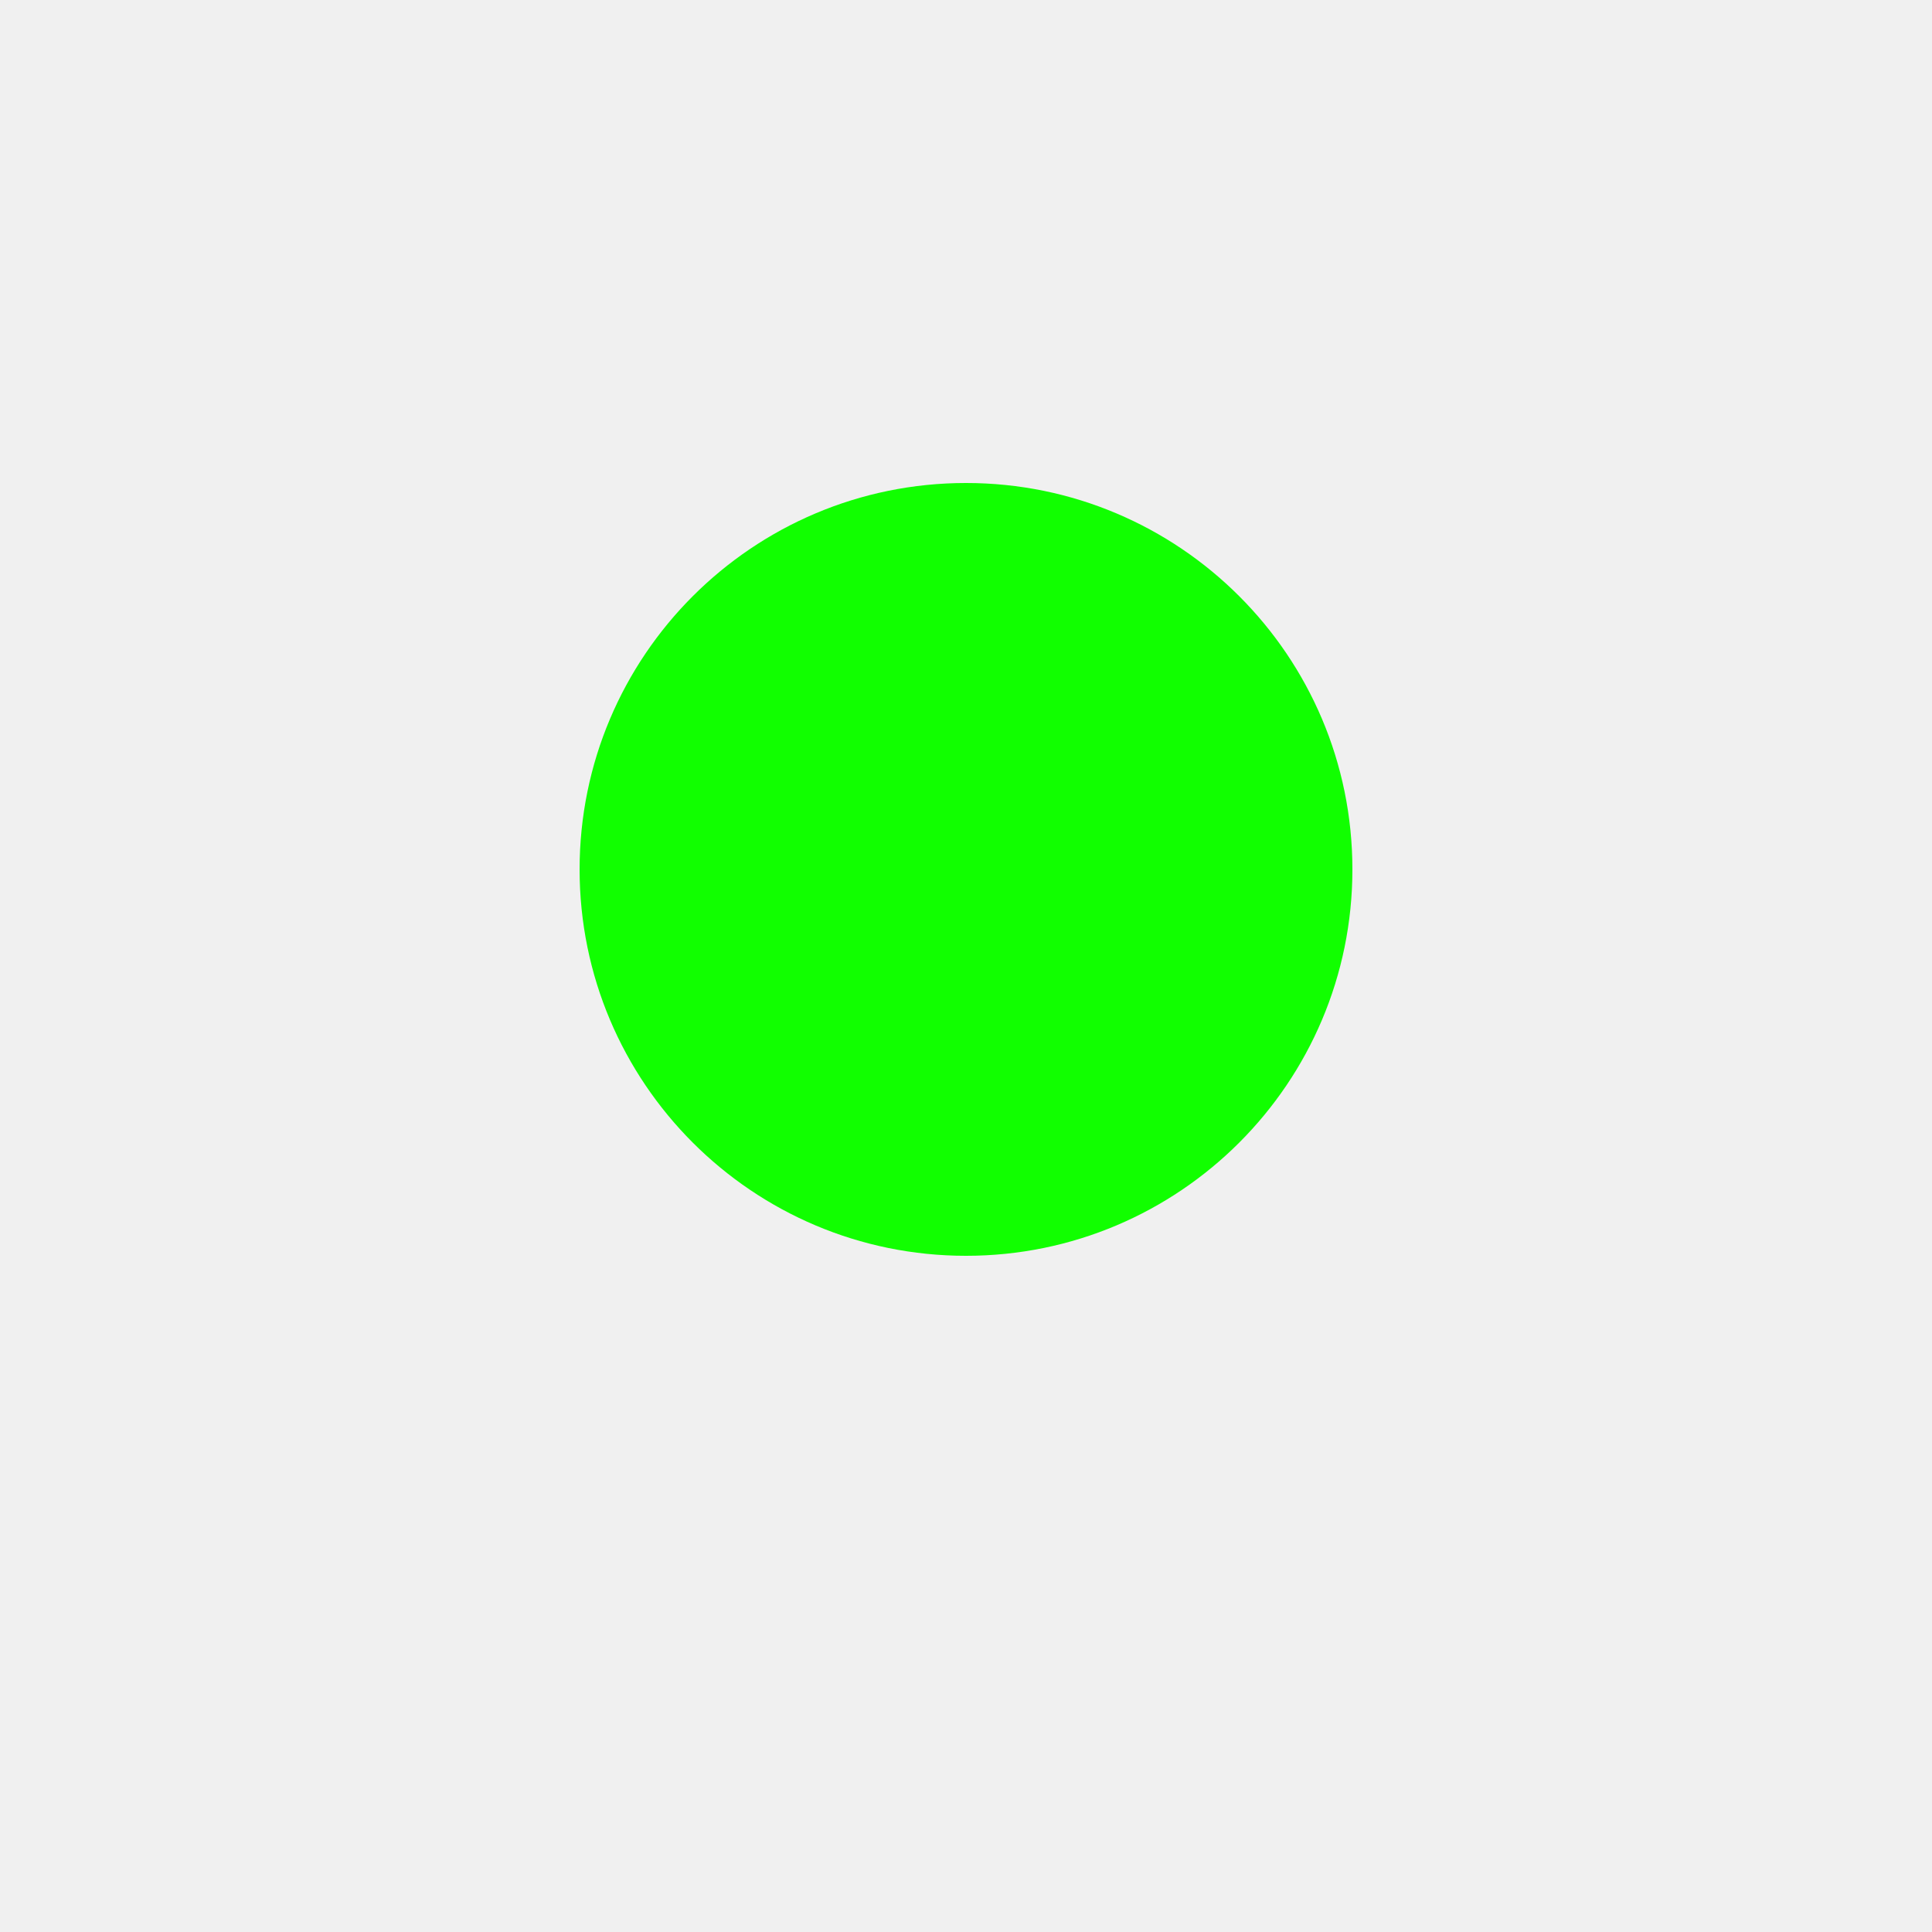
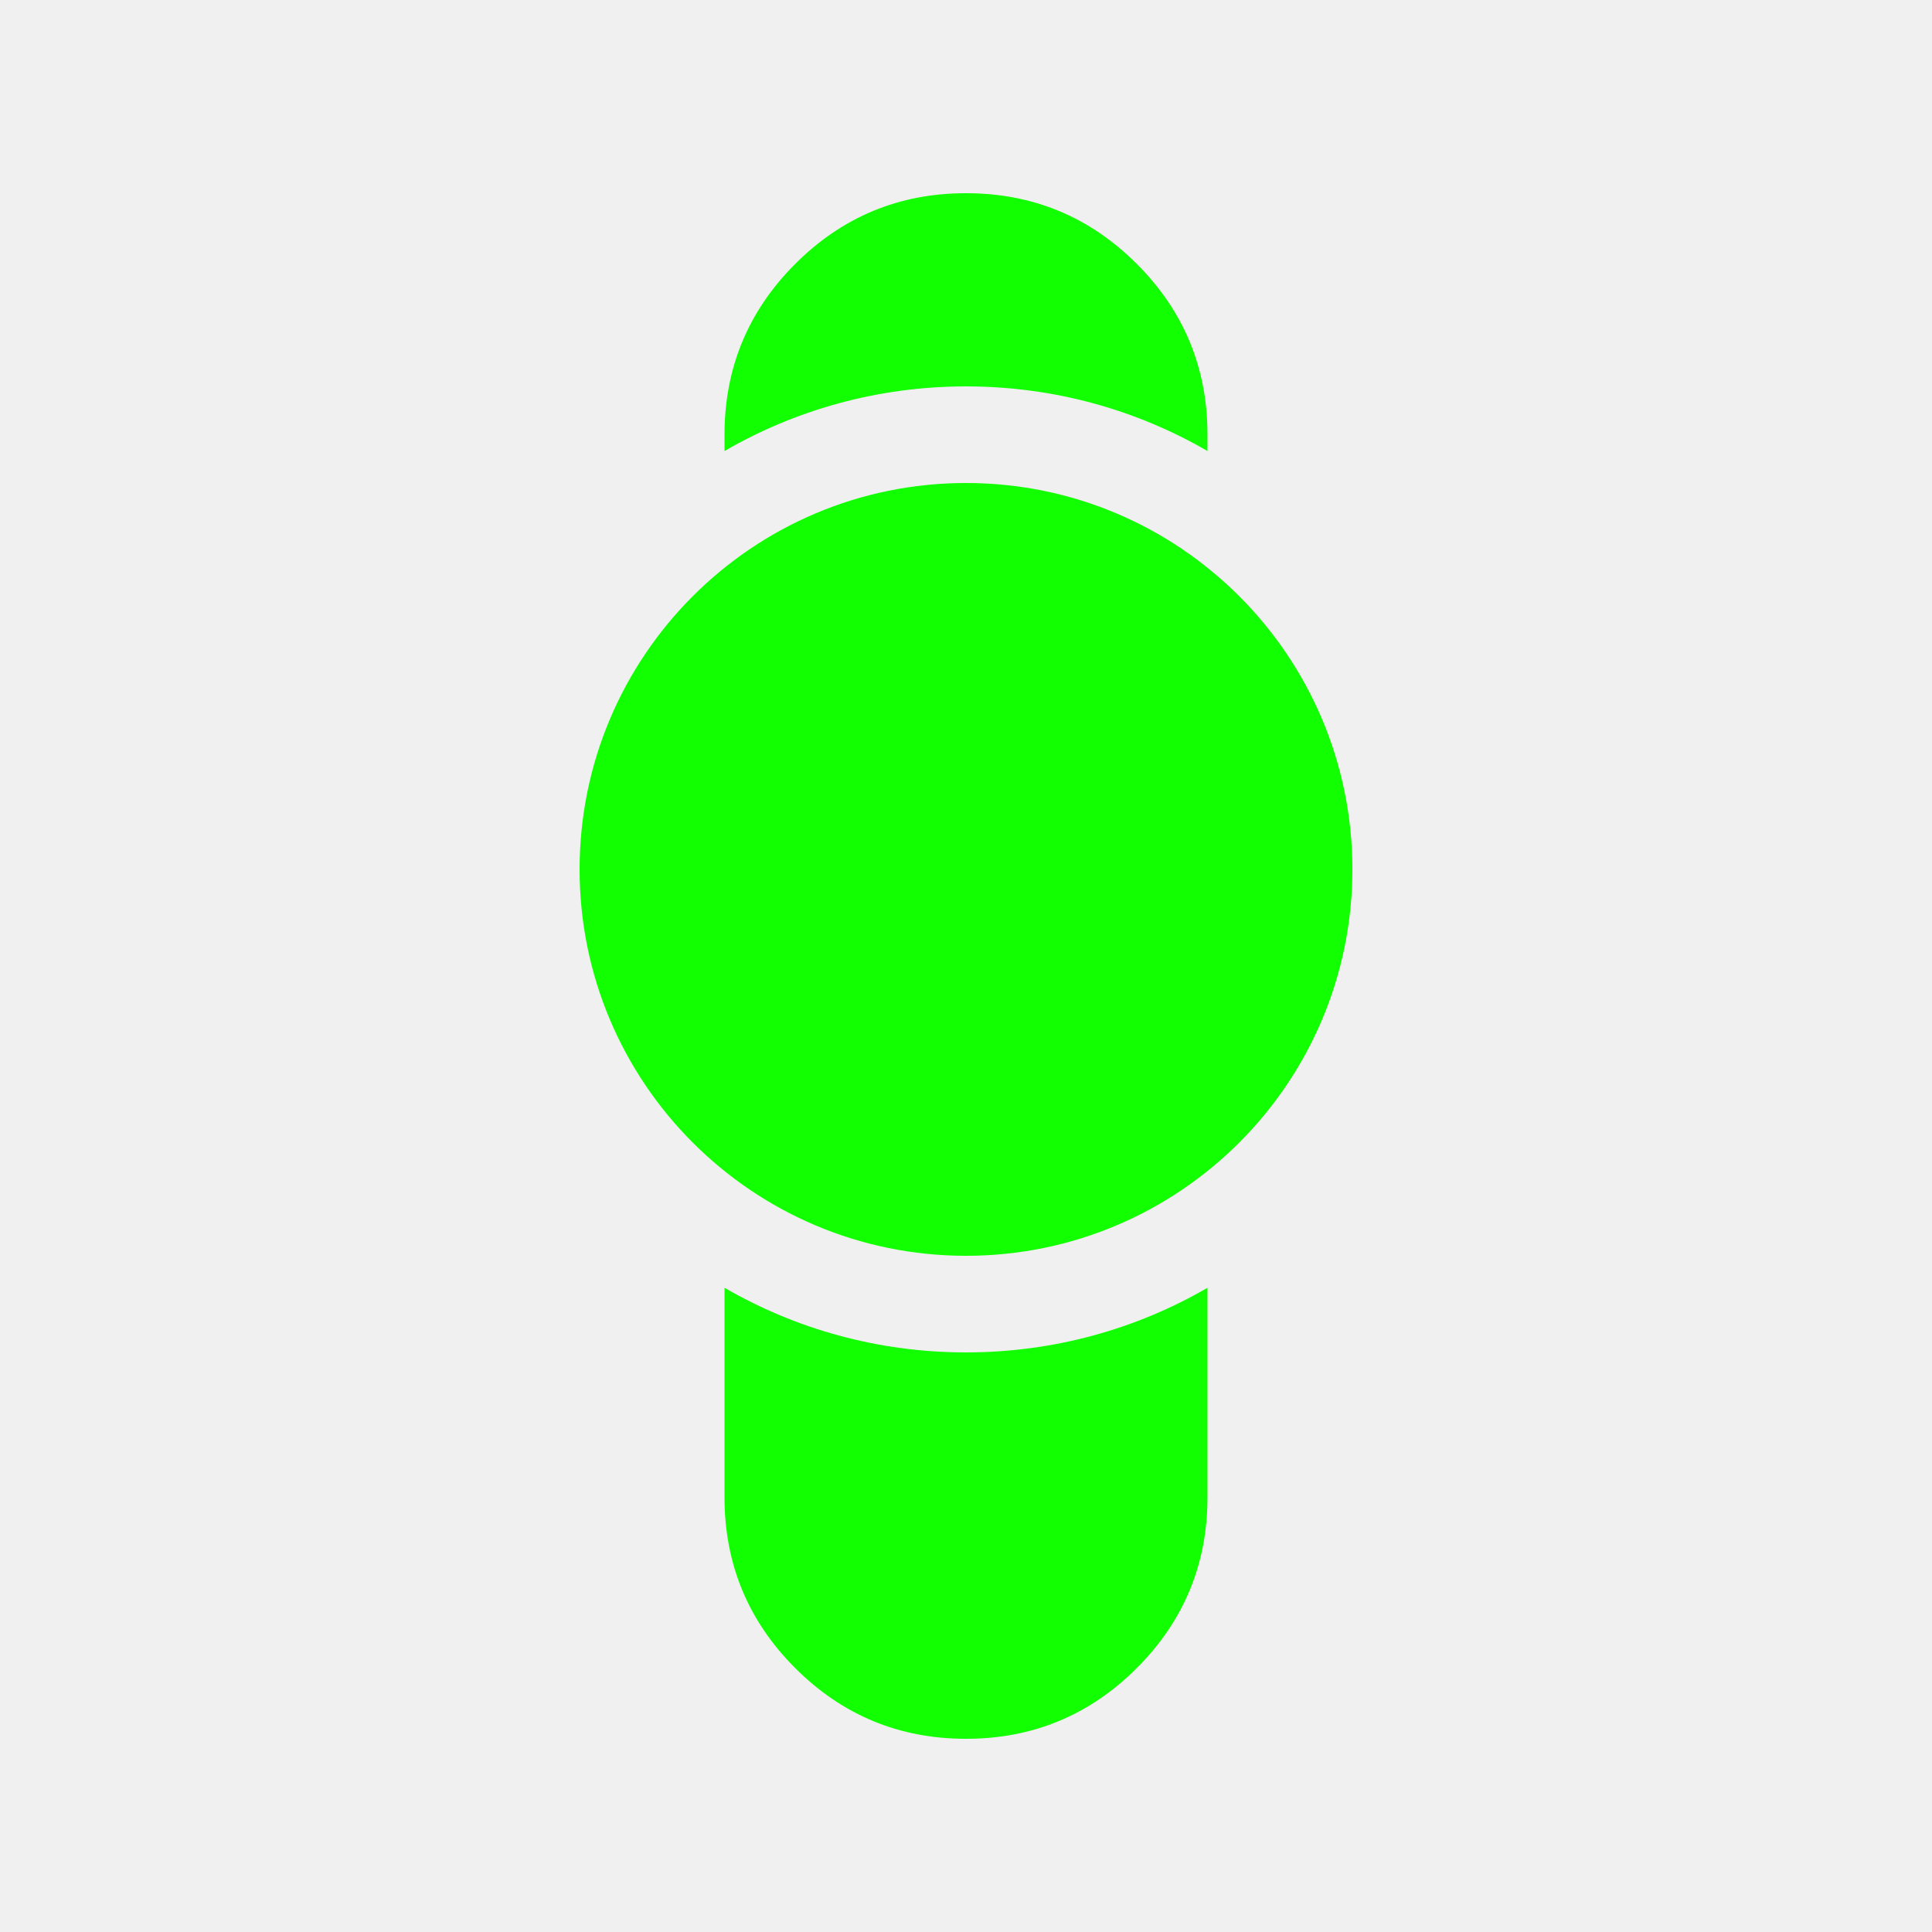
<svg xmlns="http://www.w3.org/2000/svg" width="20" height="20" viewBox="0 0 20 20" fill="none">
-   <defs>
-     <mask id="mask_1" x="-126.232" y="-2535.69" width="20" height="20">
+   <g>
+     <g transform="translate(6 2)">
      <g>
-         <rect width="20" height="20" fill="#FFFFFF" fill-rule="evenodd" />
-         <path d="M0 5C0 2.239 2.239 0 5 0C7.761 0 10 2.239 10 5C10 7.761 7.761 10 5 10C2.239 10 0 7.761 0 5Z" fill="#000000" fill-rule="evenodd" transform="translate(5 4)" />
-       </g>
-     </mask>
-   </defs>
-   <g>
-     <g>
-       <g>
-         <g mask="url(#mask_1)">
-           <path d="M0 5L0 2.5C0 1.81 0.244 1.22 0.732 0.732C1.22 0.244 1.81 0 2.5 0C3.19 0 3.78 0.244 4.268 0.732C4.756 1.22 5 1.81 5 2.5L5 13.5C5 14.19 4.756 14.78 4.268 15.268C3.78 15.756 3.19 16 2.5 16C1.81 16 1.22 15.756 0.732 15.268C0.244 14.78 0 14.19 0 13.5L0 5Z" fill="#11FF00" fill-rule="evenodd" transform="translate(7.5 2)" />
+         <g transform="translate(1.5 0)">
+           <path d="M-2.10942e-15 2.669C0.735 2.243 1.589 2 2.5 2C3.411 2 4.265 2.243 5 2.669L5 2.5C5 1.81 4.756 1.22 4.268 0.732C3.78 0.244 3.19 0 2.5 0Q1.464 3.57628e-07 0.732 0.732C0.244 1.22 0 1.81 0 2.5L0 2.669L-2.10942e-15 2.669ZM5 11.331C4.265 11.757 3.411 12 2.5 12C1.589 12 0.735 11.757 -2.63678e-16 11.331L0 13.5C0 14.19 0.244 14.78 0.732 15.268C1.22 15.756 1.81 16 2.5 16C3.19 16 3.78 15.756 4.268 15.268C4.756 14.78 5 14.19 5 13.5L5 11.331Z" fill="#11FF00" fill-rule="evenodd" />
        </g>
-         <path d="M0 4C0 1.791 1.791 0 4 0C6.209 0 8 1.791 8 4C8 6.209 6.209 8 4 8C1.791 8 0 6.209 0 4Z" fill="#11FF00" fill-rule="evenodd" transform="translate(6 5)" />
+         <path d="M0 4C0 1.791 1.791 0 4 0C6.209 0 8 1.791 8 4C8 6.209 6.209 8 4 8C1.791 8 0 6.209 0 4Z" fill="#11FF00" fill-rule="evenodd" transform="translate(0 3)" />
      </g>
    </g>
  </g>
</svg>
